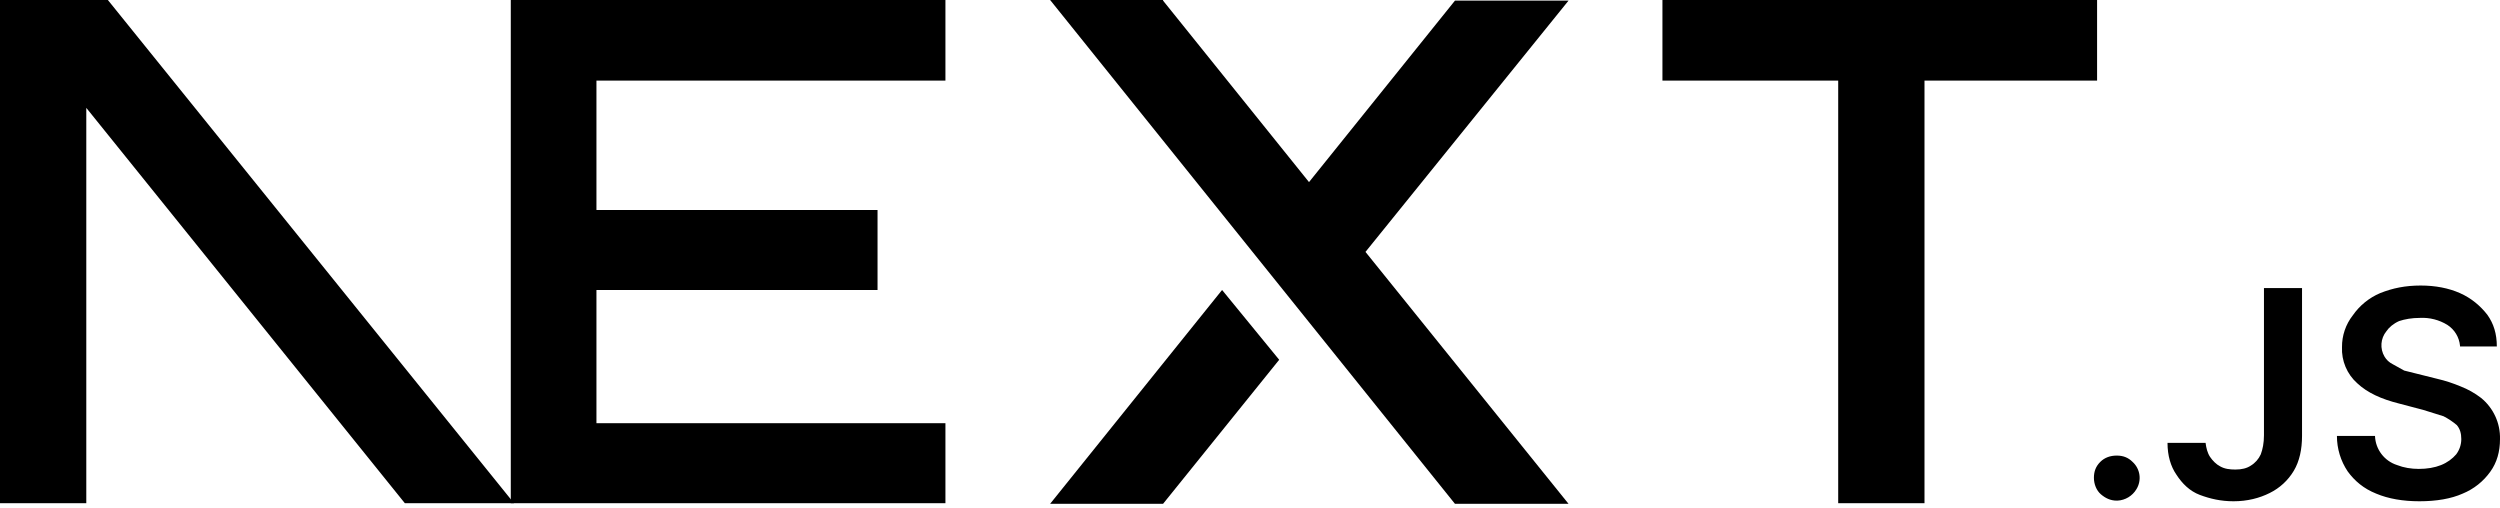
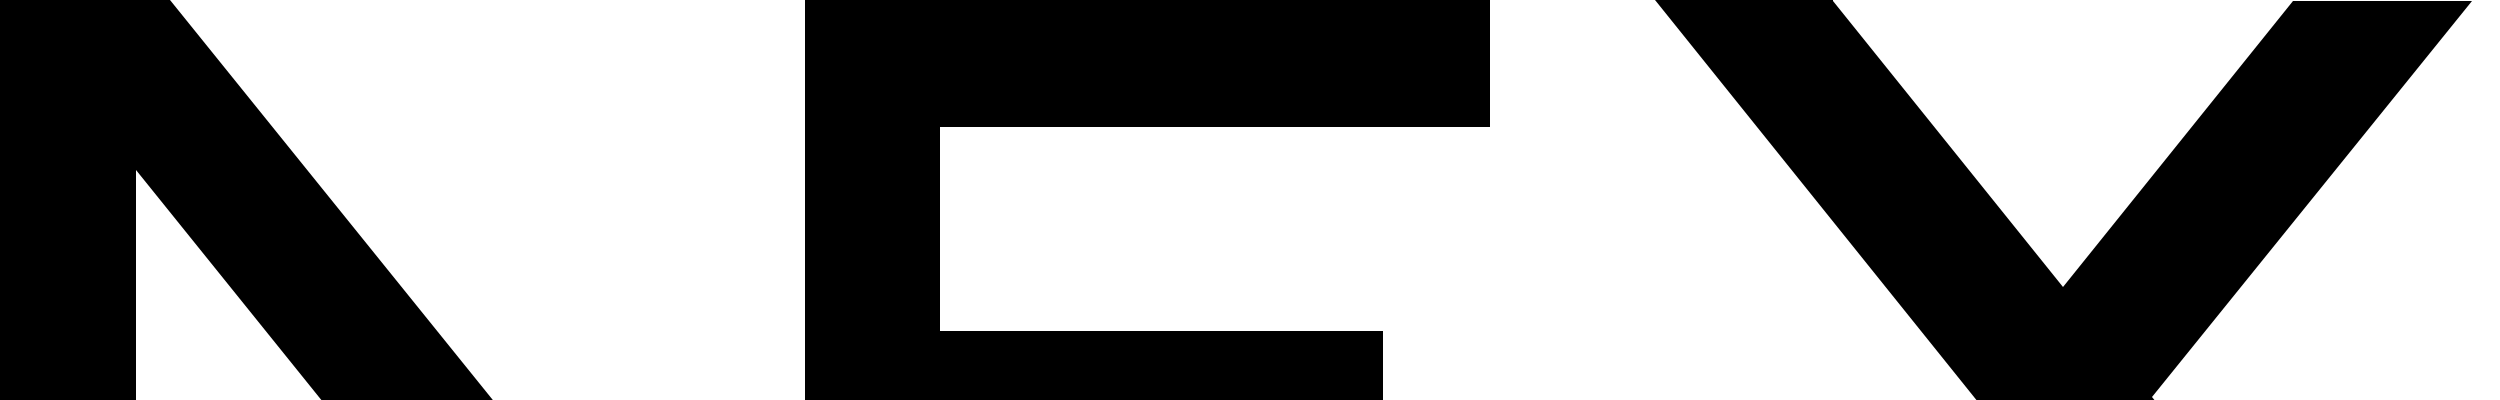
- <svg xmlns="http://www.w3.org/2000/svg" fill="none" viewBox="0 0 394 80">
+ <svg xmlns="http://www.w3.org/2000/svg" fill="none" viewBox="0 0 250 40">
  <path fill="#000" d="M262 0h68.5v12.7h-27.2v66.6h-13.6V12.7H262V0ZM149 0v12.7H94v20.4h44.3v12.6H94v21h55v12.6H80.5V0h68.7zm34.3 0h-17.8l63.8 79.4h17.9l-32-39.7 32-39.6h-17.9l-23 28.6-23-28.6zm18.3 56.7-9-11-27.1 33.7h17.8l18.3-22.7z" />
  <path fill="#000" d="M81 79.3 17 0H0v79.3h13.6V17l50.2 62.3H81Zm252.6-.4c-1 0-1.8-.4-2.5-1s-1.1-1.6-1.1-2.6.3-1.8 1-2.5 1.6-1 2.6-1 1.8.3 2.5 1a3.4 3.4 0 0 1 .6 4.3 3.7 3.7 0 0 1-3 1.8zm23.2-33.5h6v23.3c0 2.1-.4 4-1.3 5.5a9.1 9.1 0 0 1-3.8 3.5c-1.6.8-3.5 1.3-5.7 1.3-2 0-3.7-.4-5.3-1s-2.8-1.8-3.7-3.2c-.9-1.3-1.4-3-1.4-5h6c.1.8.3 1.6.7 2.2s1 1.2 1.6 1.5c.7.4 1.5.5 2.4.5 1 0 1.8-.2 2.4-.6a4 4 0 0 0 1.6-1.8c.3-.8.5-1.8.5-3V45.5zm30.9 9.1a4.4 4.4 0 0 0-2-3.3 7.5 7.5 0 0 0-4.3-1.1c-1.3 0-2.4.2-3.3.5-.9.4-1.6 1-2 1.6a3.5 3.5 0 0 0-.3 4c.3.5.7.9 1.3 1.2l1.8 1 2 .5 3.2.8c1.3.3 2.5.7 3.7 1.2a13 13 0 0 1 3.2 1.8 8.1 8.1 0 0 1 3 6.5c0 2-.5 3.7-1.5 5.1a10 10 0 0 1-4.4 3.5c-1.8.8-4.1 1.2-6.8 1.2-2.6 0-4.9-.4-6.8-1.2-2-.8-3.4-2-4.5-3.5a10 10 0 0 1-1.7-5.6h6a5 5 0 0 0 3.5 4.6c1 .4 2.2.6 3.4.6 1.3 0 2.5-.2 3.5-.6 1-.4 1.8-1 2.4-1.7a4 4 0 0 0 .8-2.4c0-.9-.2-1.6-.7-2.2a11 11 0 0 0-2.1-1.4l-3.2-1-3.8-1c-2.8-.7-5-1.7-6.6-3.2a7.2 7.2 0 0 1-2.4-5.7 8 8 0 0 1 1.7-5 10 10 0 0 1 4.3-3.5c2-.8 4-1.2 6.4-1.2 2.3 0 4.4.4 6.2 1.2 1.8.8 3.2 2 4.3 3.4 1 1.4 1.5 3 1.5 5h-5.8z" />
</svg>
